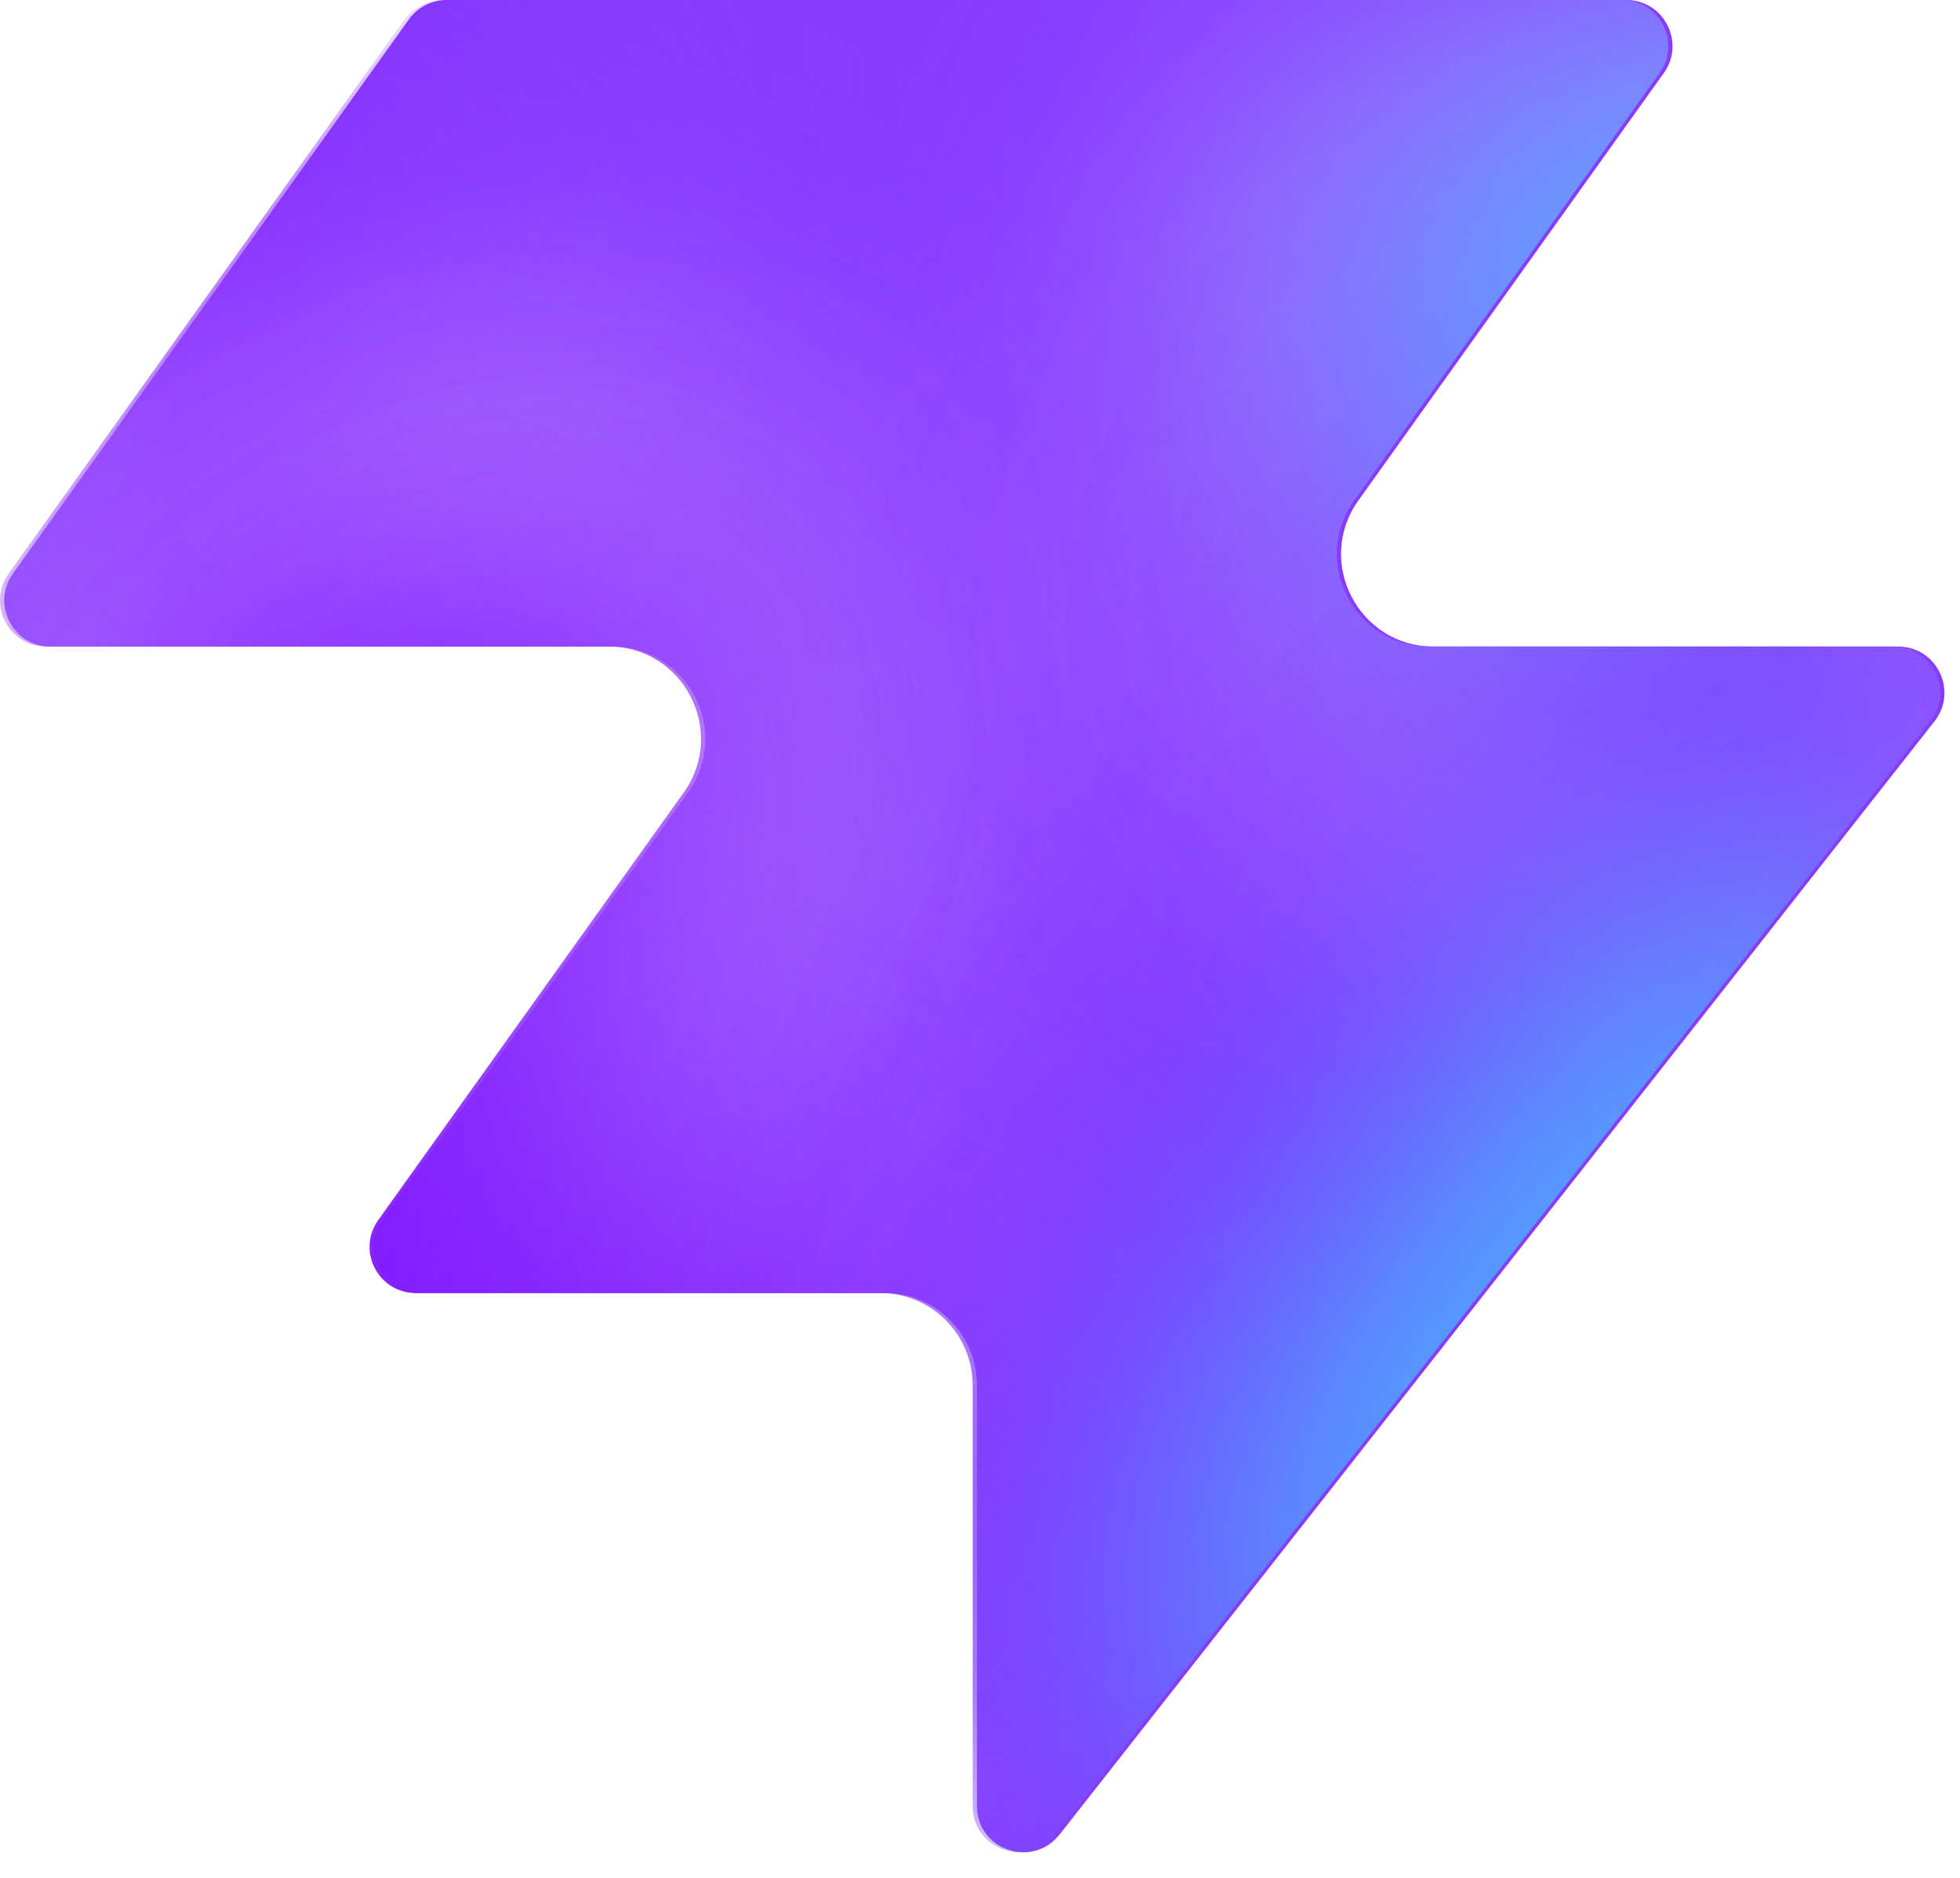
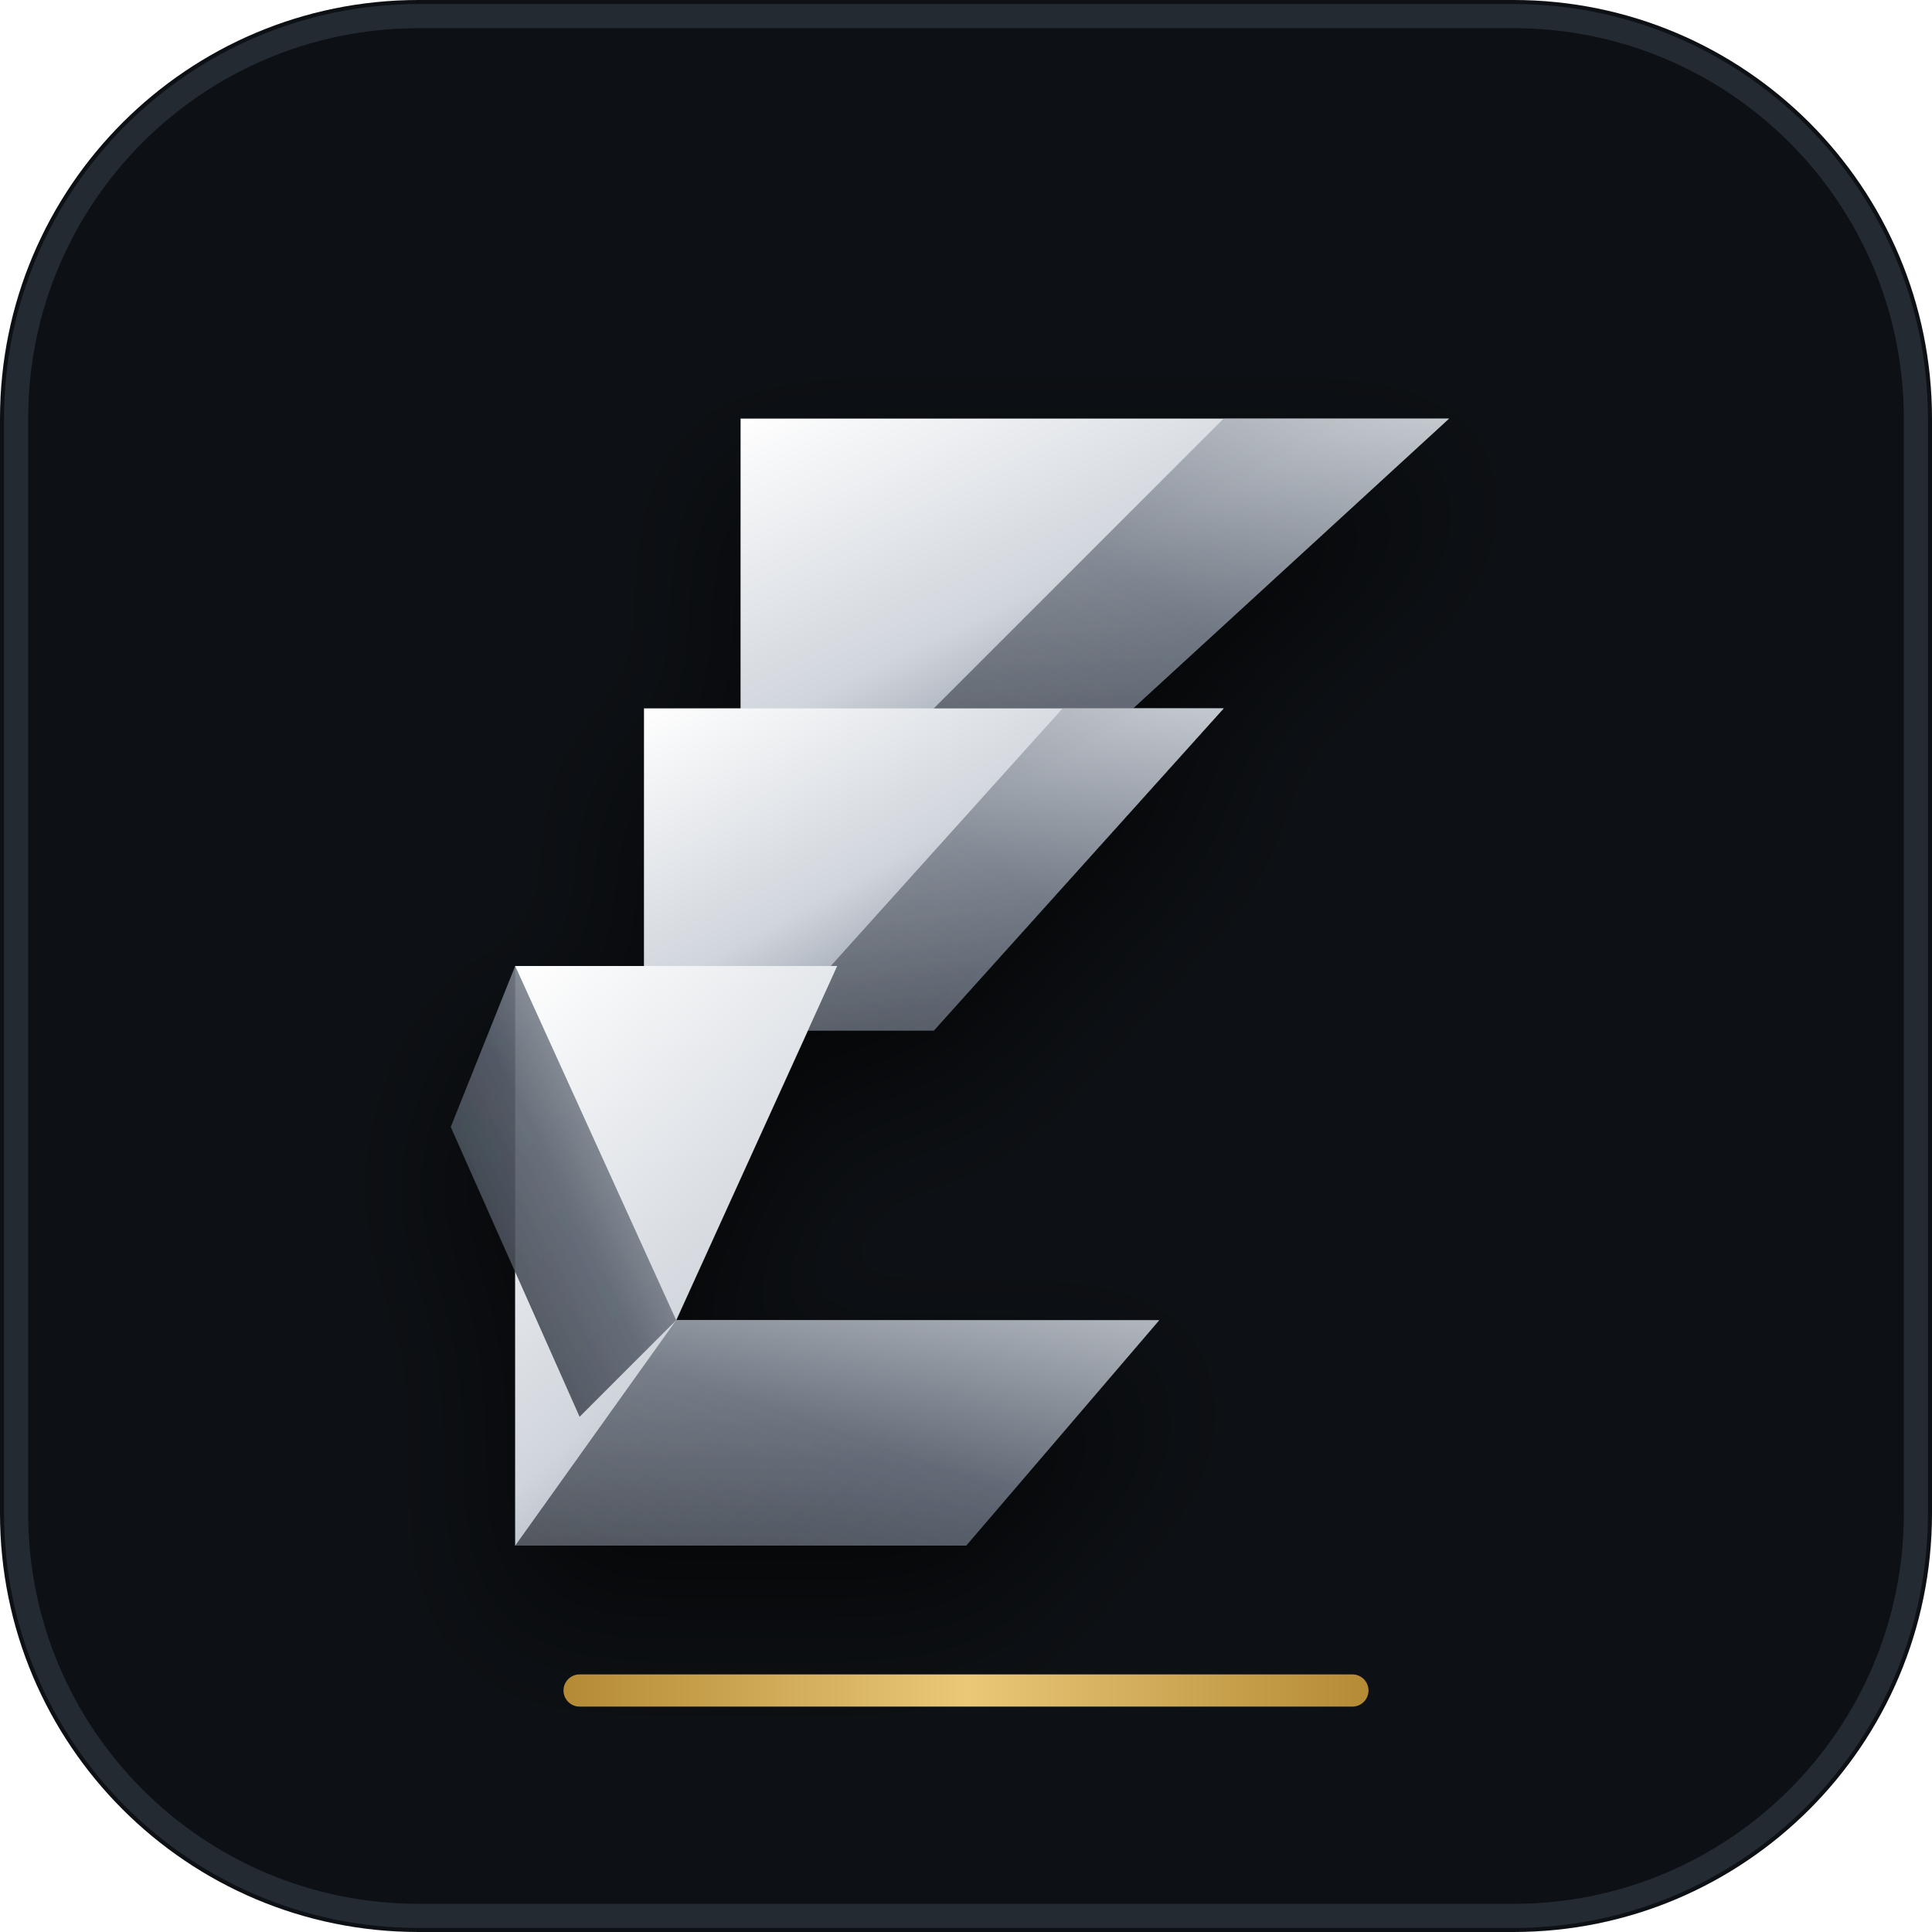
- <svg xmlns="http://www.w3.org/2000/svg" width="48" height="46" fill="none" viewBox="0 0 48 46">
-   <path fill="#863bff" d="M25.946 44.938c-.664.845-2.021.375-2.021-.698V33.937a2.26 2.26 0 0 0-2.262-2.262H10.287c-.92 0-1.456-1.04-.92-1.788l7.48-10.471c1.07-1.497 0-3.578-1.842-3.578H1.237c-.92 0-1.456-1.04-.92-1.788L10.013.474c.214-.297.556-.474.92-.474h28.894c.92 0 1.456 1.04.92 1.788l-7.48 10.471c-1.07 1.498 0 3.579 1.842 3.579h11.377c.943 0 1.473 1.088.89 1.83L25.947 44.94z" style="fill:#863bff;fill:color(display-p3 .525 .23 1);fill-opacity:1" />
-   <mask id="a" width="48" height="46" x="0" y="0" maskUnits="userSpaceOnUse" style="mask-type:alpha">
-     <path fill="#000" d="M25.842 44.938c-.664.844-2.021.375-2.021-.698V33.937a2.26 2.26 0 0 0-2.262-2.262H10.183c-.92 0-1.456-1.04-.92-1.788l7.48-10.471c1.07-1.498 0-3.579-1.842-3.579H1.133c-.92 0-1.456-1.04-.92-1.787L9.91.473c.214-.297.556-.474.92-.474h28.894c.92 0 1.456 1.04.92 1.788l-7.48 10.471c-1.07 1.498 0 3.578 1.842 3.578h11.377c.943 0 1.473 1.088.89 1.832L25.843 44.94z" style="fill:#000;fill-opacity:1" />
-   </mask>
-   <g mask="url(#a)">
-     <g filter="url(#b)">
-       <ellipse cx="5.508" cy="14.704" fill="#ede6ff" rx="5.508" ry="14.704" style="fill:#ede6ff;fill:color(display-p3 .927 .903 1);fill-opacity:1" transform="matrix(.00324 1 1 -.00324 -4.47 31.516)" />
-     </g>
-     <g filter="url(#c)">
-       <ellipse cx="10.399" cy="29.851" fill="#ede6ff" rx="10.399" ry="29.851" style="fill:#ede6ff;fill:color(display-p3 .927 .903 1);fill-opacity:1" transform="matrix(.00324 1 1 -.00324 -39.328 7.883)" />
-     </g>
-     <g filter="url(#d)">
-       <ellipse cx="5.508" cy="30.487" fill="#7e14ff" rx="5.508" ry="30.487" style="fill:#7e14ff;fill:color(display-p3 .492 .077 1);fill-opacity:1" transform="rotate(89.814 -25.913 -14.639)scale(1 -1)" />
-     </g>
-     <g filter="url(#e)">
-       <ellipse cx="5.508" cy="30.599" fill="#7e14ff" rx="5.508" ry="30.599" style="fill:#7e14ff;fill:color(display-p3 .492 .077 1);fill-opacity:1" transform="rotate(89.814 -32.644 -3.334)scale(1 -1)" />
-     </g>
-     <g filter="url(#f)">
-       <ellipse cx="5.508" cy="30.599" fill="#7e14ff" rx="5.508" ry="30.599" style="fill:#7e14ff;fill:color(display-p3 .492 .077 1);fill-opacity:1" transform="matrix(.00324 1 1 -.00324 -34.34 30.47)" />
-     </g>
-     <g filter="url(#g)">
-       <ellipse cx="14.072" cy="22.078" fill="#ede6ff" rx="14.072" ry="22.078" style="fill:#ede6ff;fill:color(display-p3 .927 .903 1);fill-opacity:1" transform="rotate(93.35 24.506 48.493)scale(-1 1)" />
-     </g>
-     <g filter="url(#h)">
-       <ellipse cx="3.47" cy="21.501" fill="#7e14ff" rx="3.47" ry="21.501" style="fill:#7e14ff;fill:color(display-p3 .492 .077 1);fill-opacity:1" transform="rotate(89.009 28.708 47.59)scale(-1 1)" />
-     </g>
-     <g filter="url(#i)">
-       <ellipse cx="3.47" cy="21.501" fill="#7e14ff" rx="3.47" ry="21.501" style="fill:#7e14ff;fill:color(display-p3 .492 .077 1);fill-opacity:1" transform="rotate(89.009 28.708 47.59)scale(-1 1)" />
-     </g>
-     <g filter="url(#j)">
-       <ellipse cx=".387" cy="8.972" fill="#7e14ff" rx="4.407" ry="29.108" style="fill:#7e14ff;fill:color(display-p3 .492 .077 1);fill-opacity:1" transform="rotate(39.51 .387 8.972)" />
-     </g>
-     <g filter="url(#k)">
-       <ellipse cx="47.523" cy="-6.092" fill="#7e14ff" rx="4.407" ry="29.108" style="fill:#7e14ff;fill:color(display-p3 .492 .077 1);fill-opacity:1" transform="rotate(37.892 47.523 -6.092)" />
-     </g>
-     <g filter="url(#l)">
-       <ellipse cx="41.412" cy="6.333" fill="#47bfff" rx="5.971" ry="9.665" style="fill:#47bfff;fill:color(display-p3 .28 .748 1);fill-opacity:1" transform="rotate(37.892 41.412 6.333)" />
-     </g>
-     <g filter="url(#m)">
-       <ellipse cx="-1.879" cy="38.332" fill="#7e14ff" rx="4.407" ry="29.108" style="fill:#7e14ff;fill:color(display-p3 .492 .077 1);fill-opacity:1" transform="rotate(37.892 -1.88 38.332)" />
-     </g>
-     <g filter="url(#n)">
-       <ellipse cx="-1.879" cy="38.332" fill="#7e14ff" rx="4.407" ry="29.108" style="fill:#7e14ff;fill:color(display-p3 .492 .077 1);fill-opacity:1" transform="rotate(37.892 -1.88 38.332)" />
-     </g>
-     <g filter="url(#o)">
-       <ellipse cx="35.651" cy="29.907" fill="#7e14ff" rx="4.407" ry="29.108" style="fill:#7e14ff;fill:color(display-p3 .492 .077 1);fill-opacity:1" transform="rotate(37.892 35.651 29.907)" />
-     </g>
-     <g filter="url(#p)">
-       <ellipse cx="38.418" cy="32.4" fill="#47bfff" rx="5.971" ry="15.297" style="fill:#47bfff;fill:color(display-p3 .28 .748 1);fill-opacity:1" transform="rotate(37.892 38.418 32.4)" />
-     </g>
-   </g>
+ <svg xmlns="http://www.w3.org/2000/svg" viewBox="0 0 120 120" width="100%" height="100%">
  <defs>
-     <filter id="b" width="60.045" height="41.654" x="-19.77" y="16.149" color-interpolation-filters="sRGB" filterUnits="userSpaceOnUse">
-       <feFlood flood-opacity="0" result="BackgroundImageFix" />
-       <feBlend in="SourceGraphic" in2="BackgroundImageFix" result="shape" />
-       <feGaussianBlur result="effect1_foregroundBlur_2002_17158" stdDeviation="7.659" />
-     </filter>
-     <filter id="c" width="90.34" height="51.437" x="-54.613" y="-7.533" color-interpolation-filters="sRGB" filterUnits="userSpaceOnUse">
-       <feFlood flood-opacity="0" result="BackgroundImageFix" />
-       <feBlend in="SourceGraphic" in2="BackgroundImageFix" result="shape" />
-       <feGaussianBlur result="effect1_foregroundBlur_2002_17158" stdDeviation="7.659" />
-     </filter>
-     <filter id="d" width="79.355" height="29.4" x="-49.64" y="2.03" color-interpolation-filters="sRGB" filterUnits="userSpaceOnUse">
-       <feFlood flood-opacity="0" result="BackgroundImageFix" />
-       <feBlend in="SourceGraphic" in2="BackgroundImageFix" result="shape" />
-       <feGaussianBlur result="effect1_foregroundBlur_2002_17158" stdDeviation="4.596" />
-     </filter>
-     <filter id="e" width="79.579" height="29.4" x="-45.045" y="20.029" color-interpolation-filters="sRGB" filterUnits="userSpaceOnUse">
-       <feFlood flood-opacity="0" result="BackgroundImageFix" />
-       <feBlend in="SourceGraphic" in2="BackgroundImageFix" result="shape" />
-       <feGaussianBlur result="effect1_foregroundBlur_2002_17158" stdDeviation="4.596" />
-     </filter>
-     <filter id="f" width="79.579" height="29.4" x="-43.513" y="21.178" color-interpolation-filters="sRGB" filterUnits="userSpaceOnUse">
-       <feFlood flood-opacity="0" result="BackgroundImageFix" />
-       <feBlend in="SourceGraphic" in2="BackgroundImageFix" result="shape" />
-       <feGaussianBlur result="effect1_foregroundBlur_2002_17158" stdDeviation="4.596" />
-     </filter>
-     <filter id="g" width="74.749" height="58.852" x="15.756" y="-17.901" color-interpolation-filters="sRGB" filterUnits="userSpaceOnUse">
-       <feFlood flood-opacity="0" result="BackgroundImageFix" />
-       <feBlend in="SourceGraphic" in2="BackgroundImageFix" result="shape" />
-       <feGaussianBlur result="effect1_foregroundBlur_2002_17158" stdDeviation="7.659" />
-     </filter>
-     <filter id="h" width="61.377" height="25.362" x="23.548" y="2.284" color-interpolation-filters="sRGB" filterUnits="userSpaceOnUse">
-       <feFlood flood-opacity="0" result="BackgroundImageFix" />
-       <feBlend in="SourceGraphic" in2="BackgroundImageFix" result="shape" />
-       <feGaussianBlur result="effect1_foregroundBlur_2002_17158" stdDeviation="4.596" />
-     </filter>
-     <filter id="i" width="61.377" height="25.362" x="23.548" y="2.284" color-interpolation-filters="sRGB" filterUnits="userSpaceOnUse">
-       <feFlood flood-opacity="0" result="BackgroundImageFix" />
-       <feBlend in="SourceGraphic" in2="BackgroundImageFix" result="shape" />
-       <feGaussianBlur result="effect1_foregroundBlur_2002_17158" stdDeviation="4.596" />
-     </filter>
-     <filter id="j" width="56.045" height="63.649" x="-27.636" y="-22.853" color-interpolation-filters="sRGB" filterUnits="userSpaceOnUse">
-       <feFlood flood-opacity="0" result="BackgroundImageFix" />
-       <feBlend in="SourceGraphic" in2="BackgroundImageFix" result="shape" />
-       <feGaussianBlur result="effect1_foregroundBlur_2002_17158" stdDeviation="4.596" />
-     </filter>
-     <filter id="k" width="54.814" height="64.646" x="20.116" y="-38.415" color-interpolation-filters="sRGB" filterUnits="userSpaceOnUse">
-       <feFlood flood-opacity="0" result="BackgroundImageFix" />
-       <feBlend in="SourceGraphic" in2="BackgroundImageFix" result="shape" />
-       <feGaussianBlur result="effect1_foregroundBlur_2002_17158" stdDeviation="4.596" />
-     </filter>
-     <filter id="l" width="33.541" height="35.313" x="24.641" y="-11.323" color-interpolation-filters="sRGB" filterUnits="userSpaceOnUse">
-       <feFlood flood-opacity="0" result="BackgroundImageFix" />
-       <feBlend in="SourceGraphic" in2="BackgroundImageFix" result="shape" />
-       <feGaussianBlur result="effect1_foregroundBlur_2002_17158" stdDeviation="4.596" />
-     </filter>
-     <filter id="m" width="54.814" height="64.646" x="-29.286" y="6.009" color-interpolation-filters="sRGB" filterUnits="userSpaceOnUse">
-       <feFlood flood-opacity="0" result="BackgroundImageFix" />
-       <feBlend in="SourceGraphic" in2="BackgroundImageFix" result="shape" />
-       <feGaussianBlur result="effect1_foregroundBlur_2002_17158" stdDeviation="4.596" />
-     </filter>
-     <filter id="n" width="54.814" height="64.646" x="-29.286" y="6.009" color-interpolation-filters="sRGB" filterUnits="userSpaceOnUse">
-       <feFlood flood-opacity="0" result="BackgroundImageFix" />
-       <feBlend in="SourceGraphic" in2="BackgroundImageFix" result="shape" />
-       <feGaussianBlur result="effect1_foregroundBlur_2002_17158" stdDeviation="4.596" />
-     </filter>
-     <filter id="o" width="54.814" height="64.646" x="8.244" y="-2.416" color-interpolation-filters="sRGB" filterUnits="userSpaceOnUse">
-       <feFlood flood-opacity="0" result="BackgroundImageFix" />
-       <feBlend in="SourceGraphic" in2="BackgroundImageFix" result="shape" />
-       <feGaussianBlur result="effect1_foregroundBlur_2002_17158" stdDeviation="4.596" />
-     </filter>
-     <filter id="p" width="39.409" height="43.623" x="18.713" y="10.588" color-interpolation-filters="sRGB" filterUnits="userSpaceOnUse">
-       <feFlood flood-opacity="0" result="BackgroundImageFix" />
-       <feBlend in="SourceGraphic" in2="BackgroundImageFix" result="shape" />
-       <feGaussianBlur result="effect1_foregroundBlur_2002_17158" stdDeviation="4.596" />
+     <linearGradient id="chrome-grad" x1="0%" y1="0%" x2="100%" y2="100%">
+       <stop offset="0%" stop-color="#ffffff" />
+       <stop offset="45%" stop-color="#d0d5dc" />
+       <stop offset="70%" stop-color="#8a929e" />
+       <stop offset="100%" stop-color="#555c66" />
+     </linearGradient>
+     <linearGradient id="chrome-shade" x1="0%" y1="100%" x2="100%" y2="0%">
+       <stop offset="0%" stop-color="#2d3239" />
+       <stop offset="50%" stop-color="#5a626e" />
+       <stop offset="100%" stop-color="#c5cacf" />
+     </linearGradient>
+     <linearGradient id="gold-line" x1="0%" y1="0%" x2="100%" y2="0%">
+       <stop offset="0%" stop-color="#b58a34" />
+       <stop offset="50%" stop-color="#e9c878" />
+       <stop offset="100%" stop-color="#b58a34" />
+     </linearGradient>
+     <filter id="shadow" x="-20%" y="-20%" width="140%" height="140%">
+       <feDropShadow dx="0" dy="4" stdDeviation="4" flood-color="#000000" flood-opacity="0.6" />
    </filter>
  </defs>
+   <rect width="120" height="120" rx="26" fill="#0d1014" />
+   <rect width="118" height="118" x="1" y="1" rx="25" fill="none" stroke="#242a32" stroke-width="1.5" />
+   <g filter="url(#shadow)" transform="translate(14, 16)">
+     <path d="M 32 10 L 76 10 L 52 32 L 32 32 Z" fill="url(#chrome-grad)" />
+     <path d="M 52 32 L 76 10 L 62 10 L 40 32 Z" fill="url(#chrome-shade)" opacity="0.65" />
+     <path d="M 26 28 L 62 28 L 44 48 L 26 48 Z" fill="url(#chrome-grad)" />
+     <path d="M 44 48 L 62 28 L 52 28 L 34 48 Z" fill="url(#chrome-shade)" opacity="0.6" />
+     <path d="M 18 44 L 38 44 L 28 66 L 58 66 L 46 80 L 18 80 Z" fill="url(#chrome-grad)" />
+     <path d="M 28 66 L 58 66 L 46 80 L 18 80 Z" fill="url(#chrome-shade)" opacity="0.75" />
+     <path d="M 18 44 L 28 66 L 22 72 L 14 54 Z" fill="url(#chrome-shade)" opacity="0.9" />
+   </g>
+   <rect x="35" y="104" width="50" height="2" rx="1" fill="url(#gold-line)" />
</svg>
